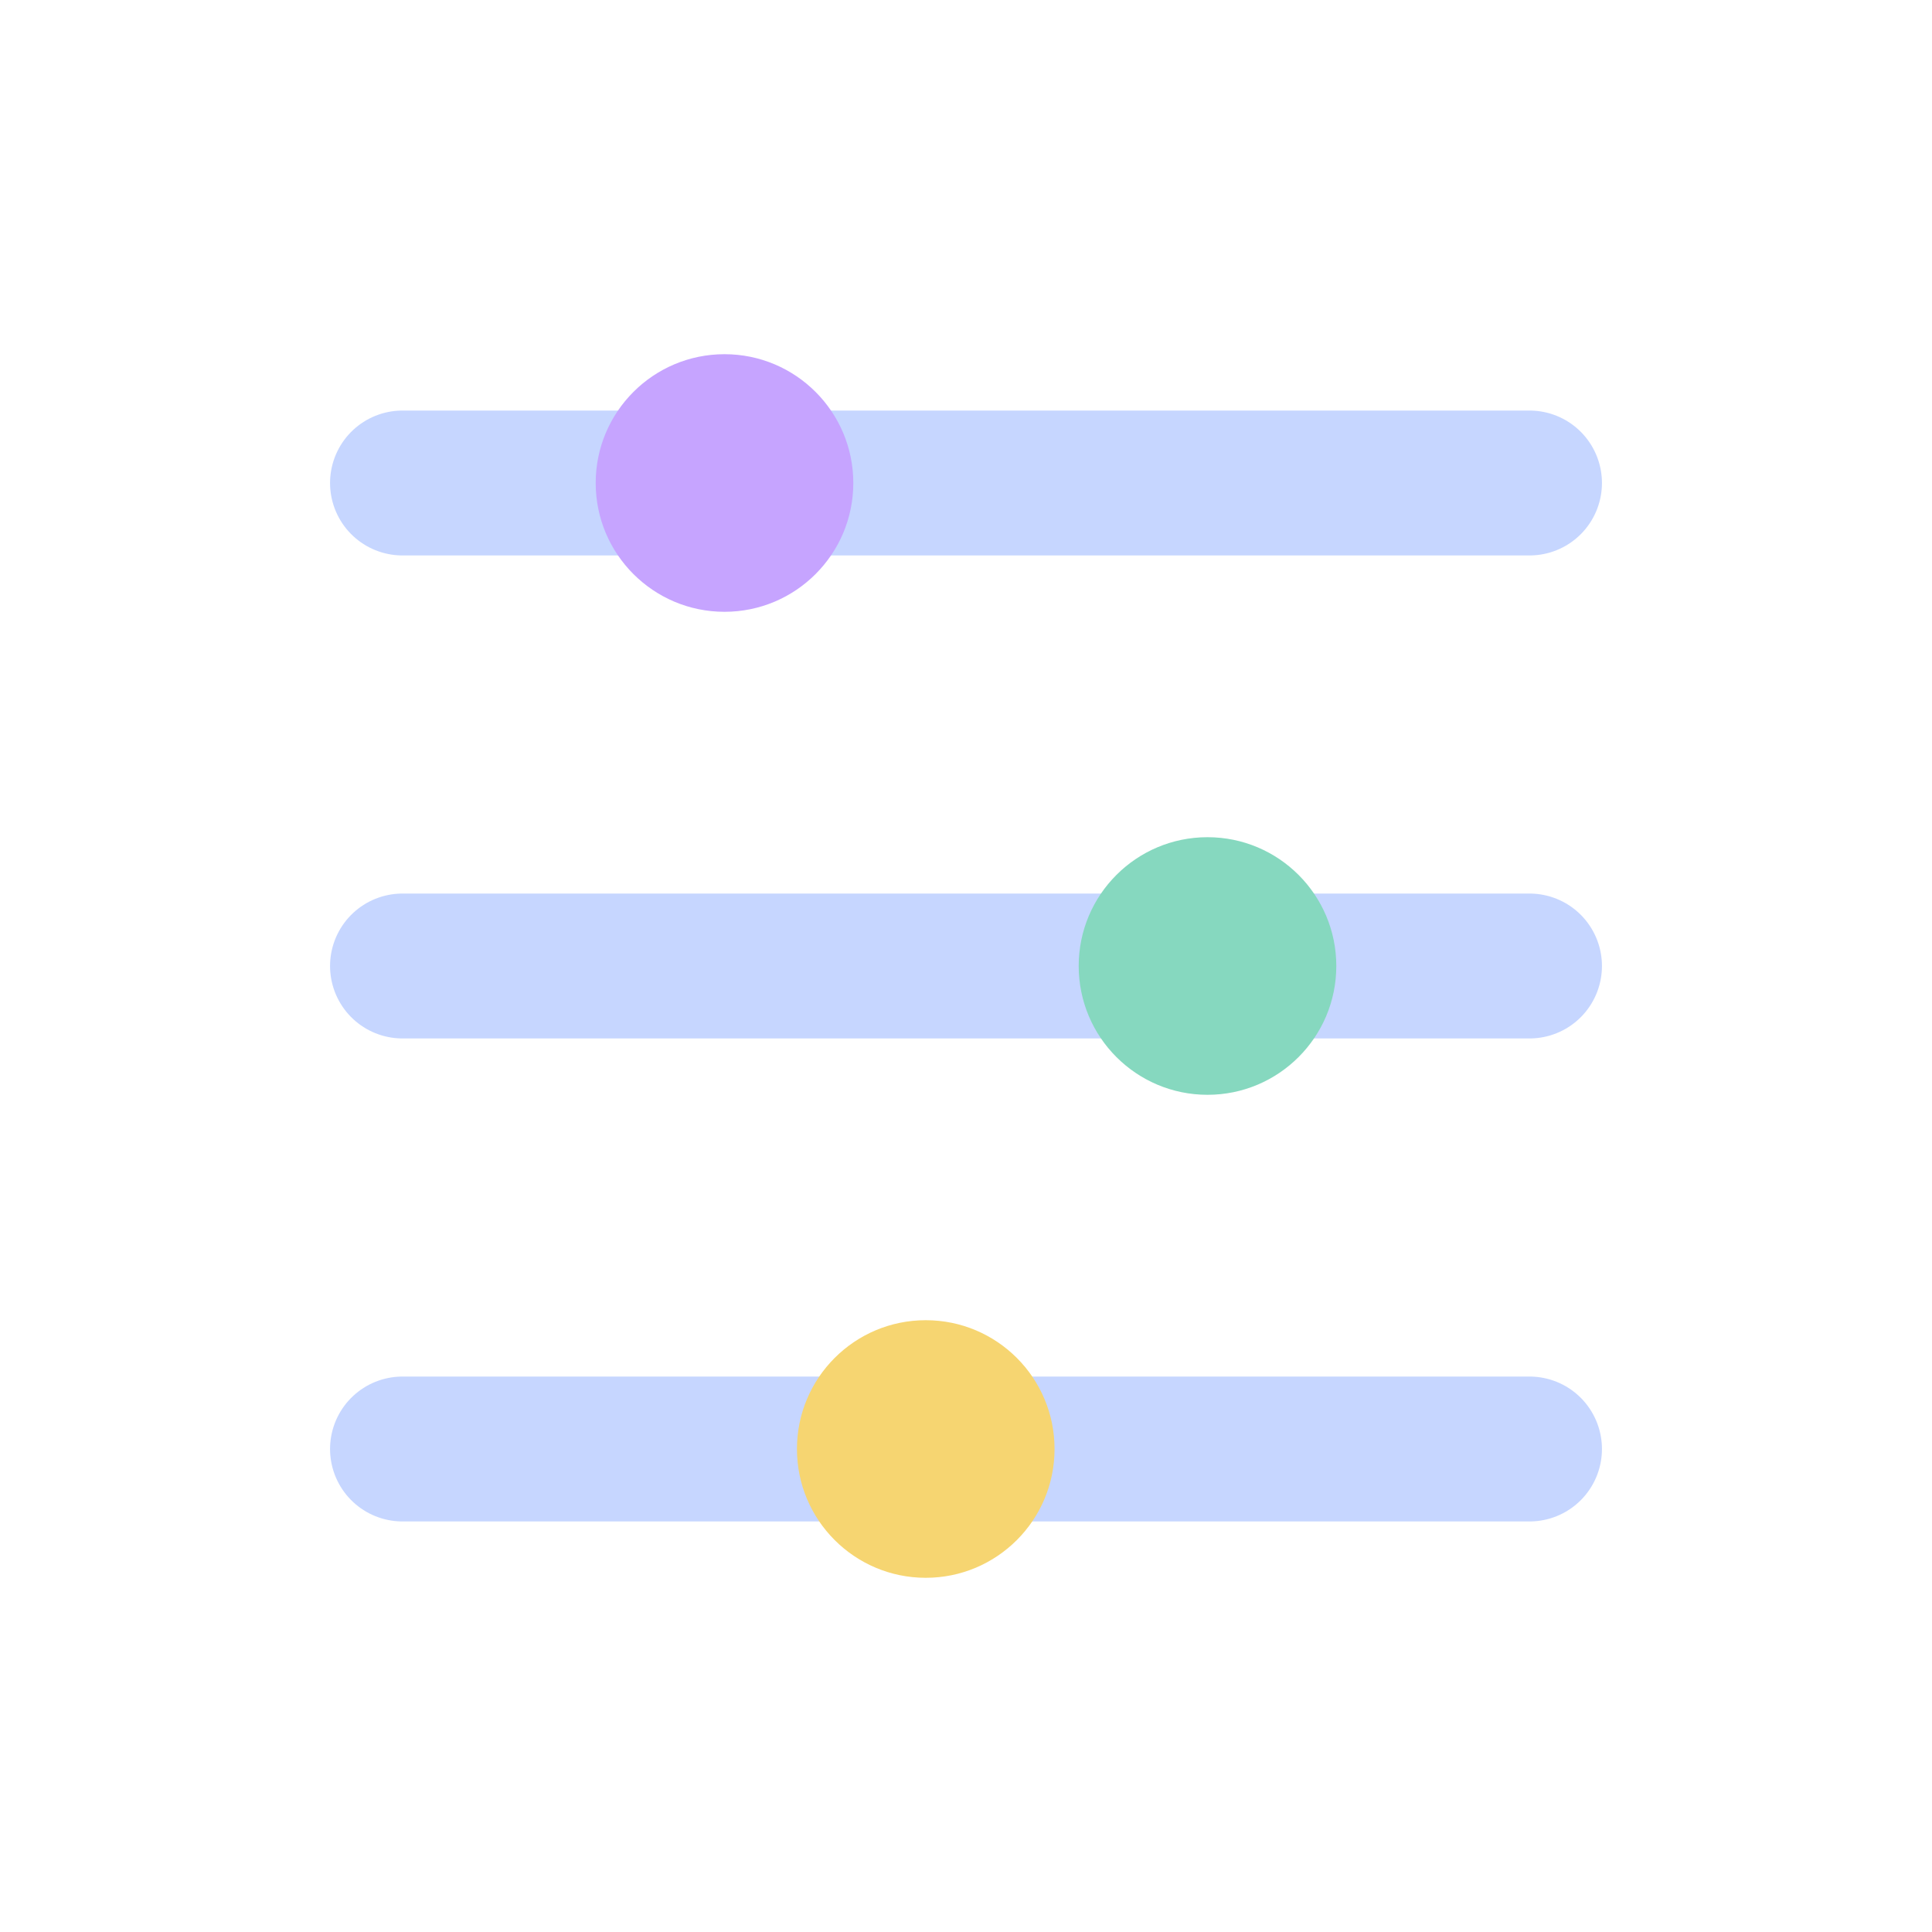
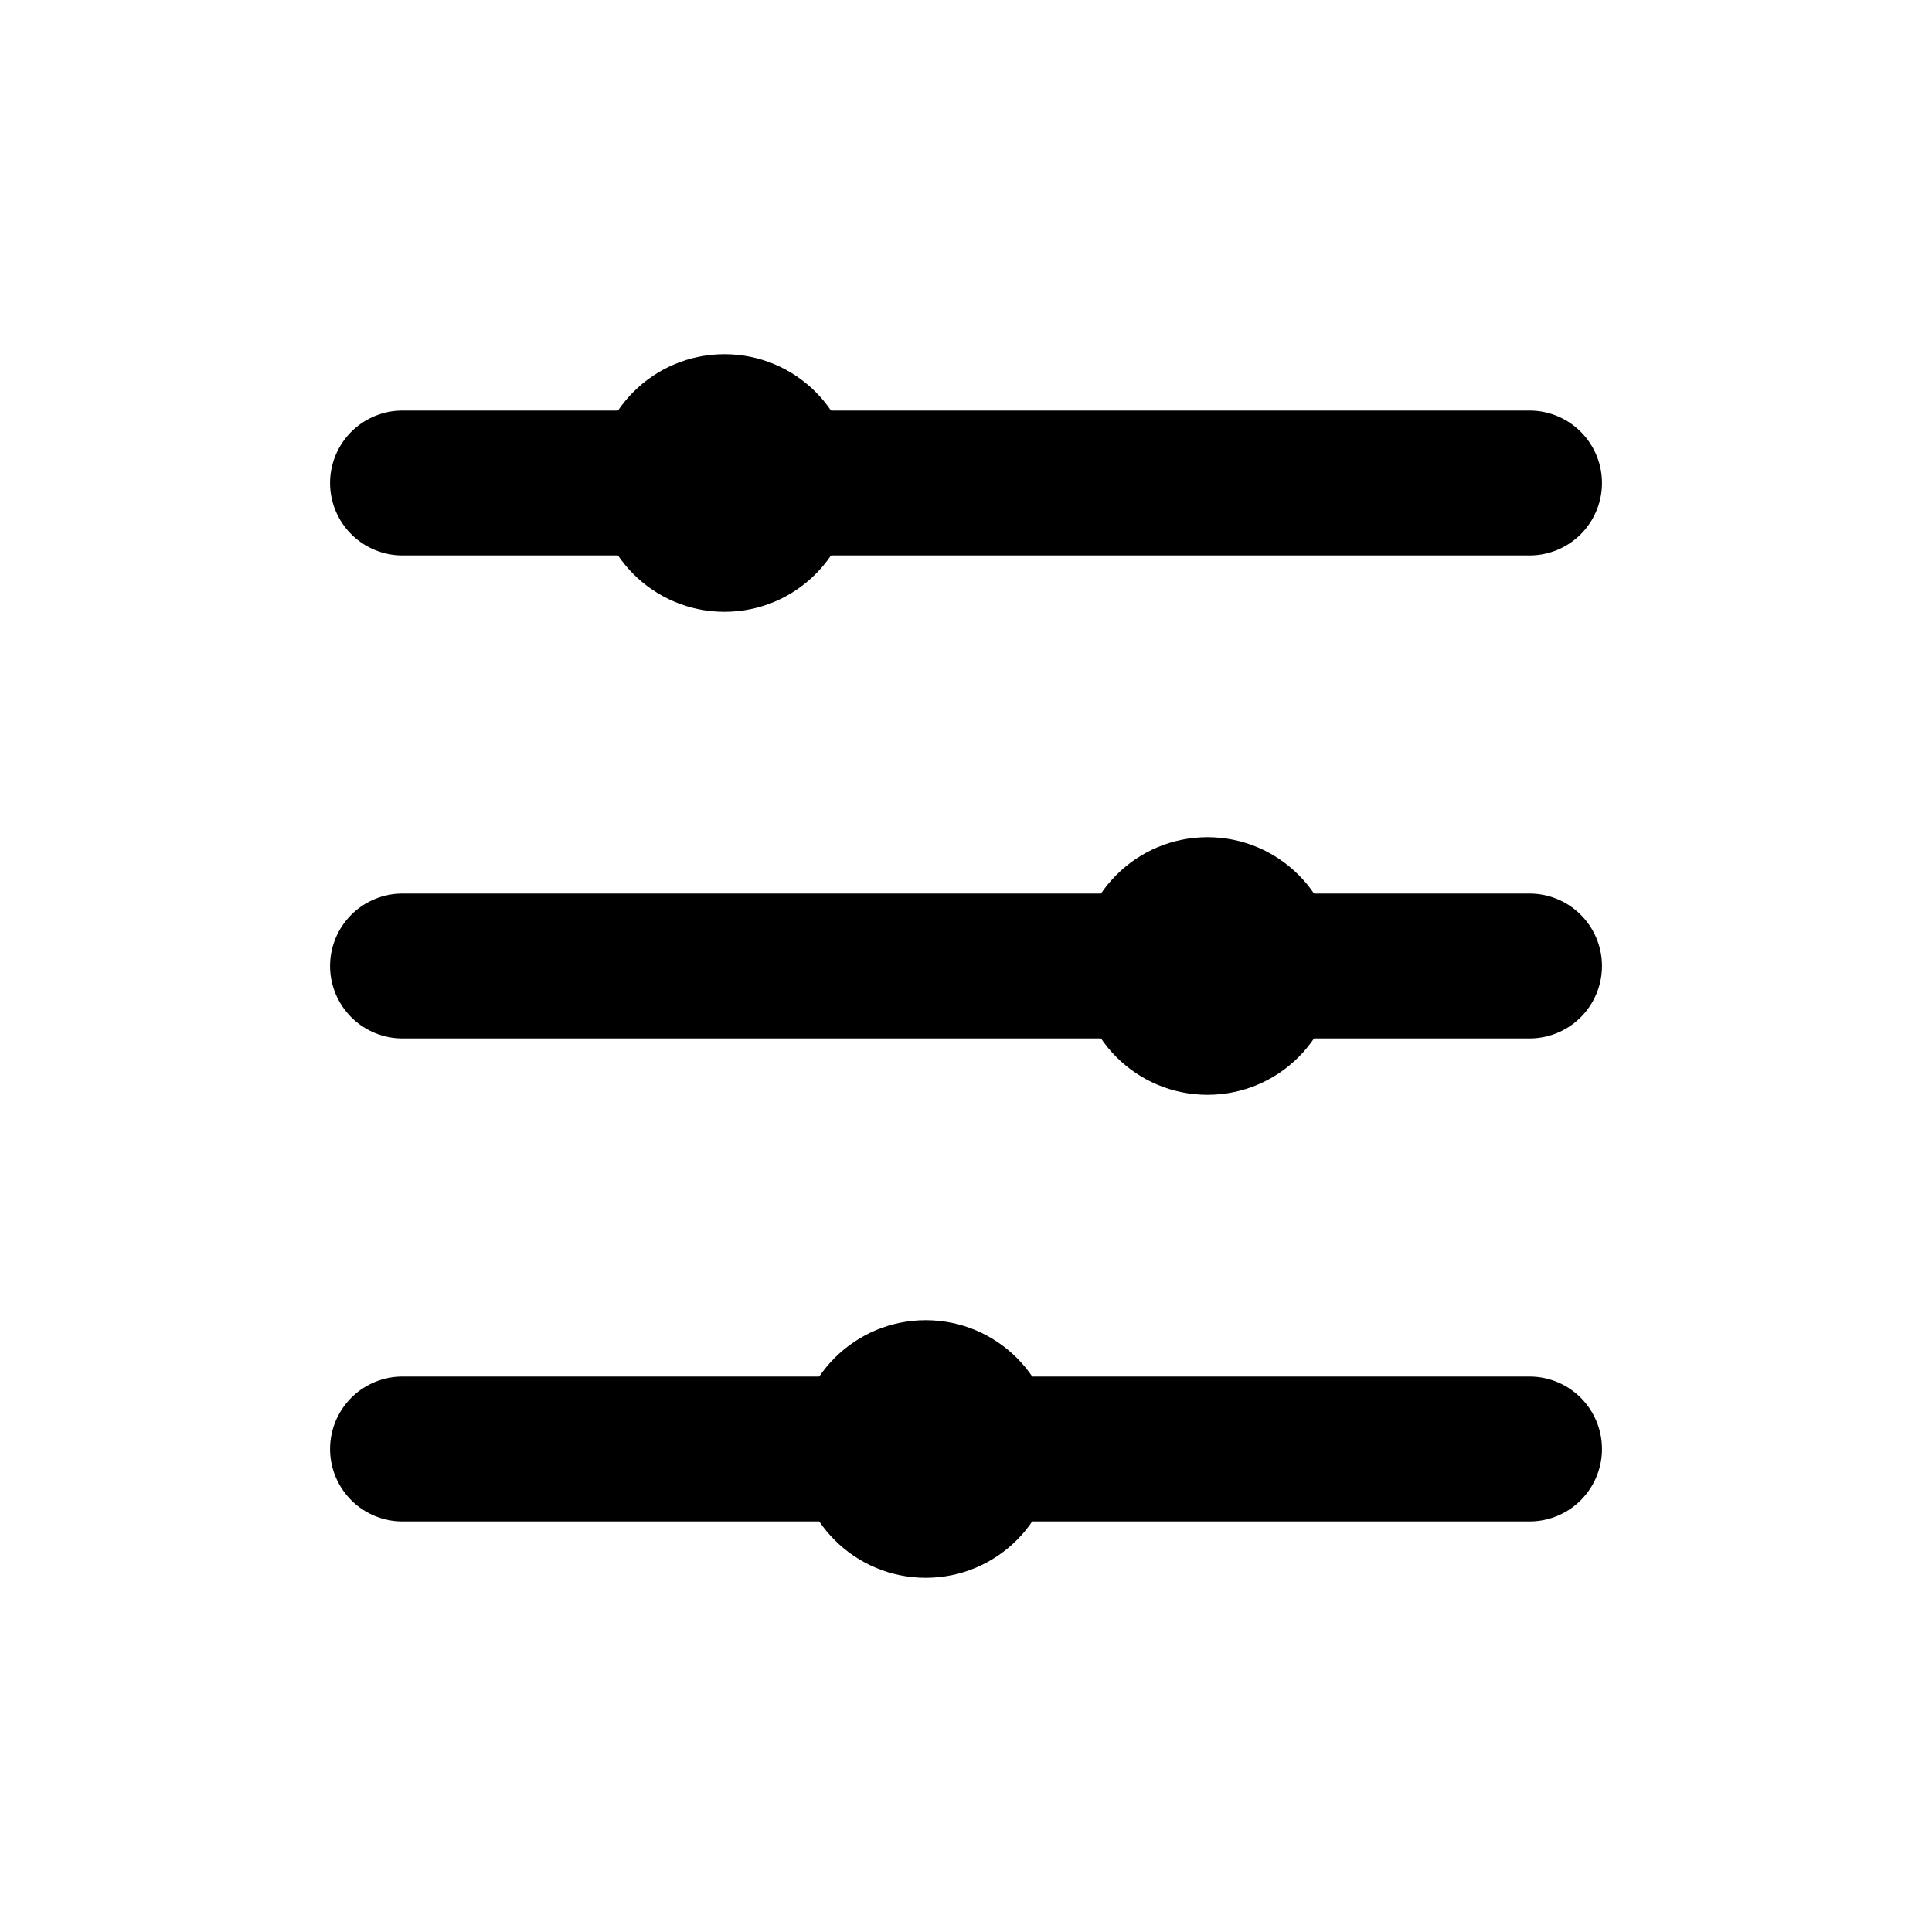
- <svg xmlns="http://www.w3.org/2000/svg" viewBox="0 0 24 24" fill="none" stroke="#c6d6ff" stroke-width="1.8" stroke-linecap="round" stroke-linejoin="round">
+ <svg xmlns="http://www.w3.org/2000/svg" viewBox="0 0 24 24" fill="none" stroke="currentColor" stroke-width="1.8" stroke-linecap="round" stroke-linejoin="round">
  <line x1="5" y1="6" x2="19" y2="6" />
  <line x1="5" y1="12" x2="19" y2="12" />
  <line x1="5" y1="18" x2="19" y2="18" />
-   <circle cx="9" cy="6" r="1.6" fill="#c6a4ff" stroke="none" />
-   <circle cx="15" cy="12" r="1.6" fill="#86d8bf" stroke="none" />
-   <circle cx="11.5" cy="18" r="1.6" fill="#f6d571" stroke="none" />
+   <circle cx="9" cy="6" r="1.6" fill="currentColor" stroke="none" />
+   <circle cx="15" cy="12" r="1.6" fill="currentColor" stroke="none" />
+   <circle cx="11.5" cy="18" r="1.6" fill="currentColor" stroke="none" />
</svg>
